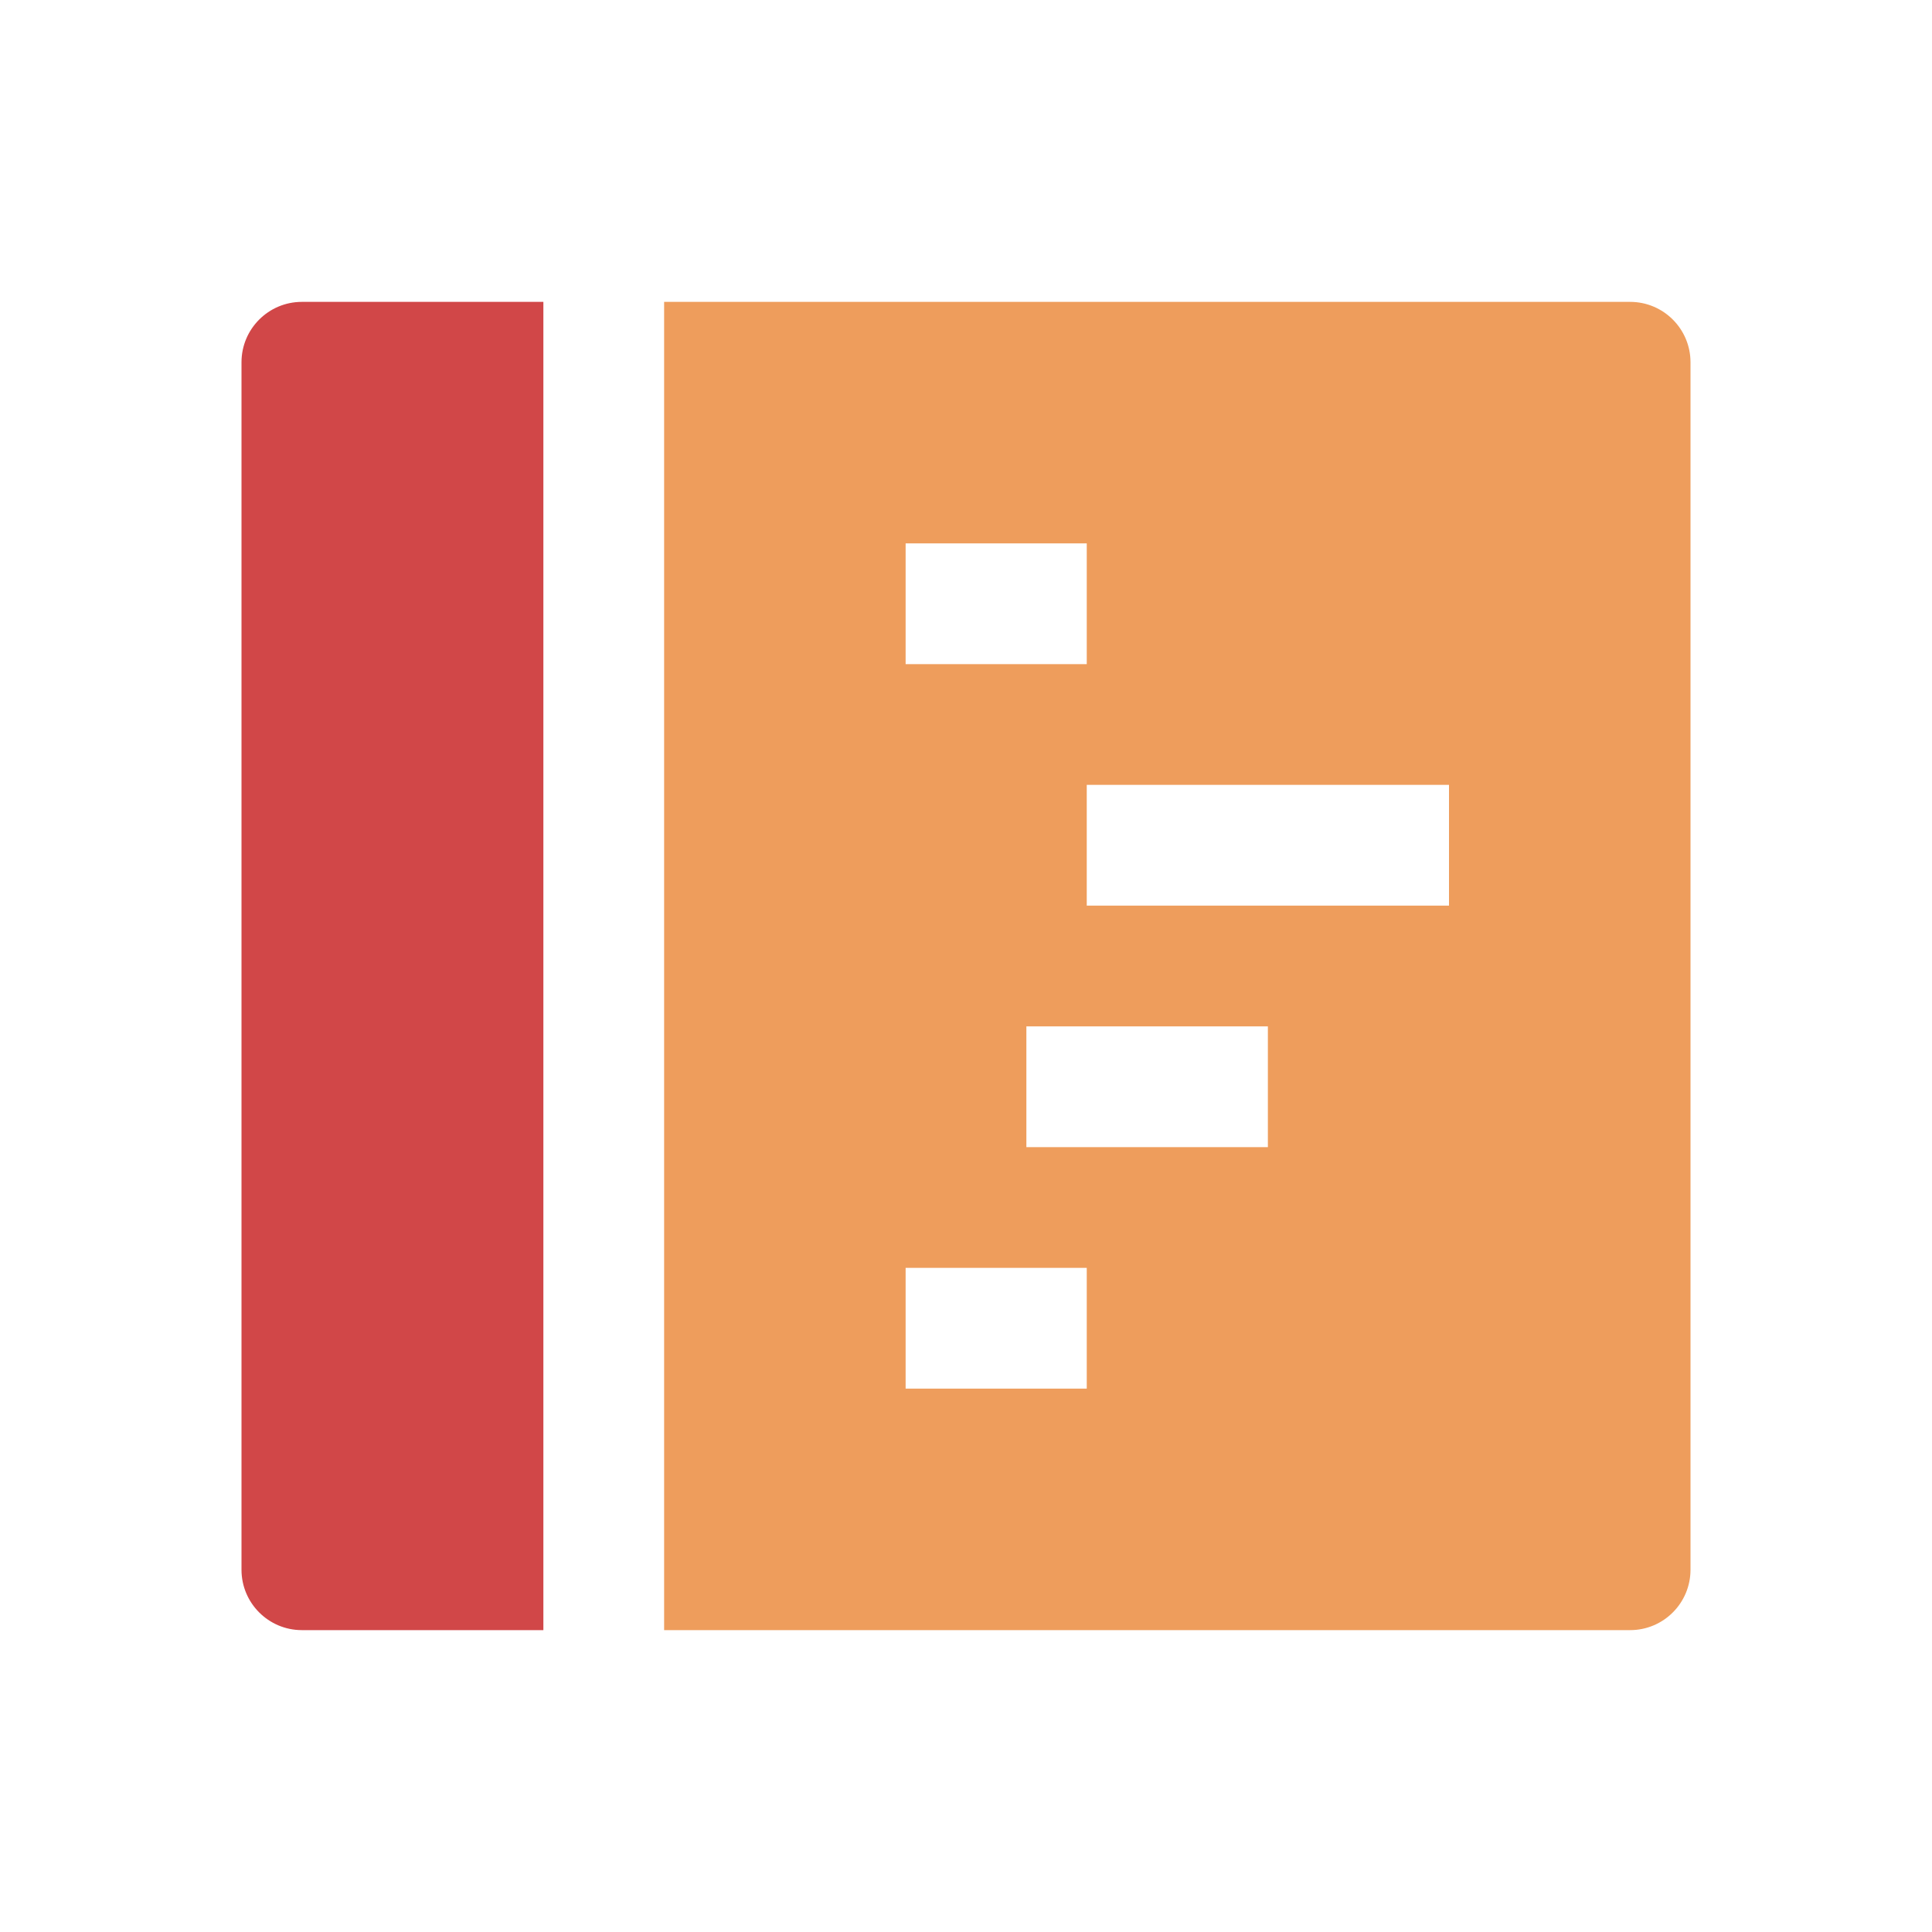
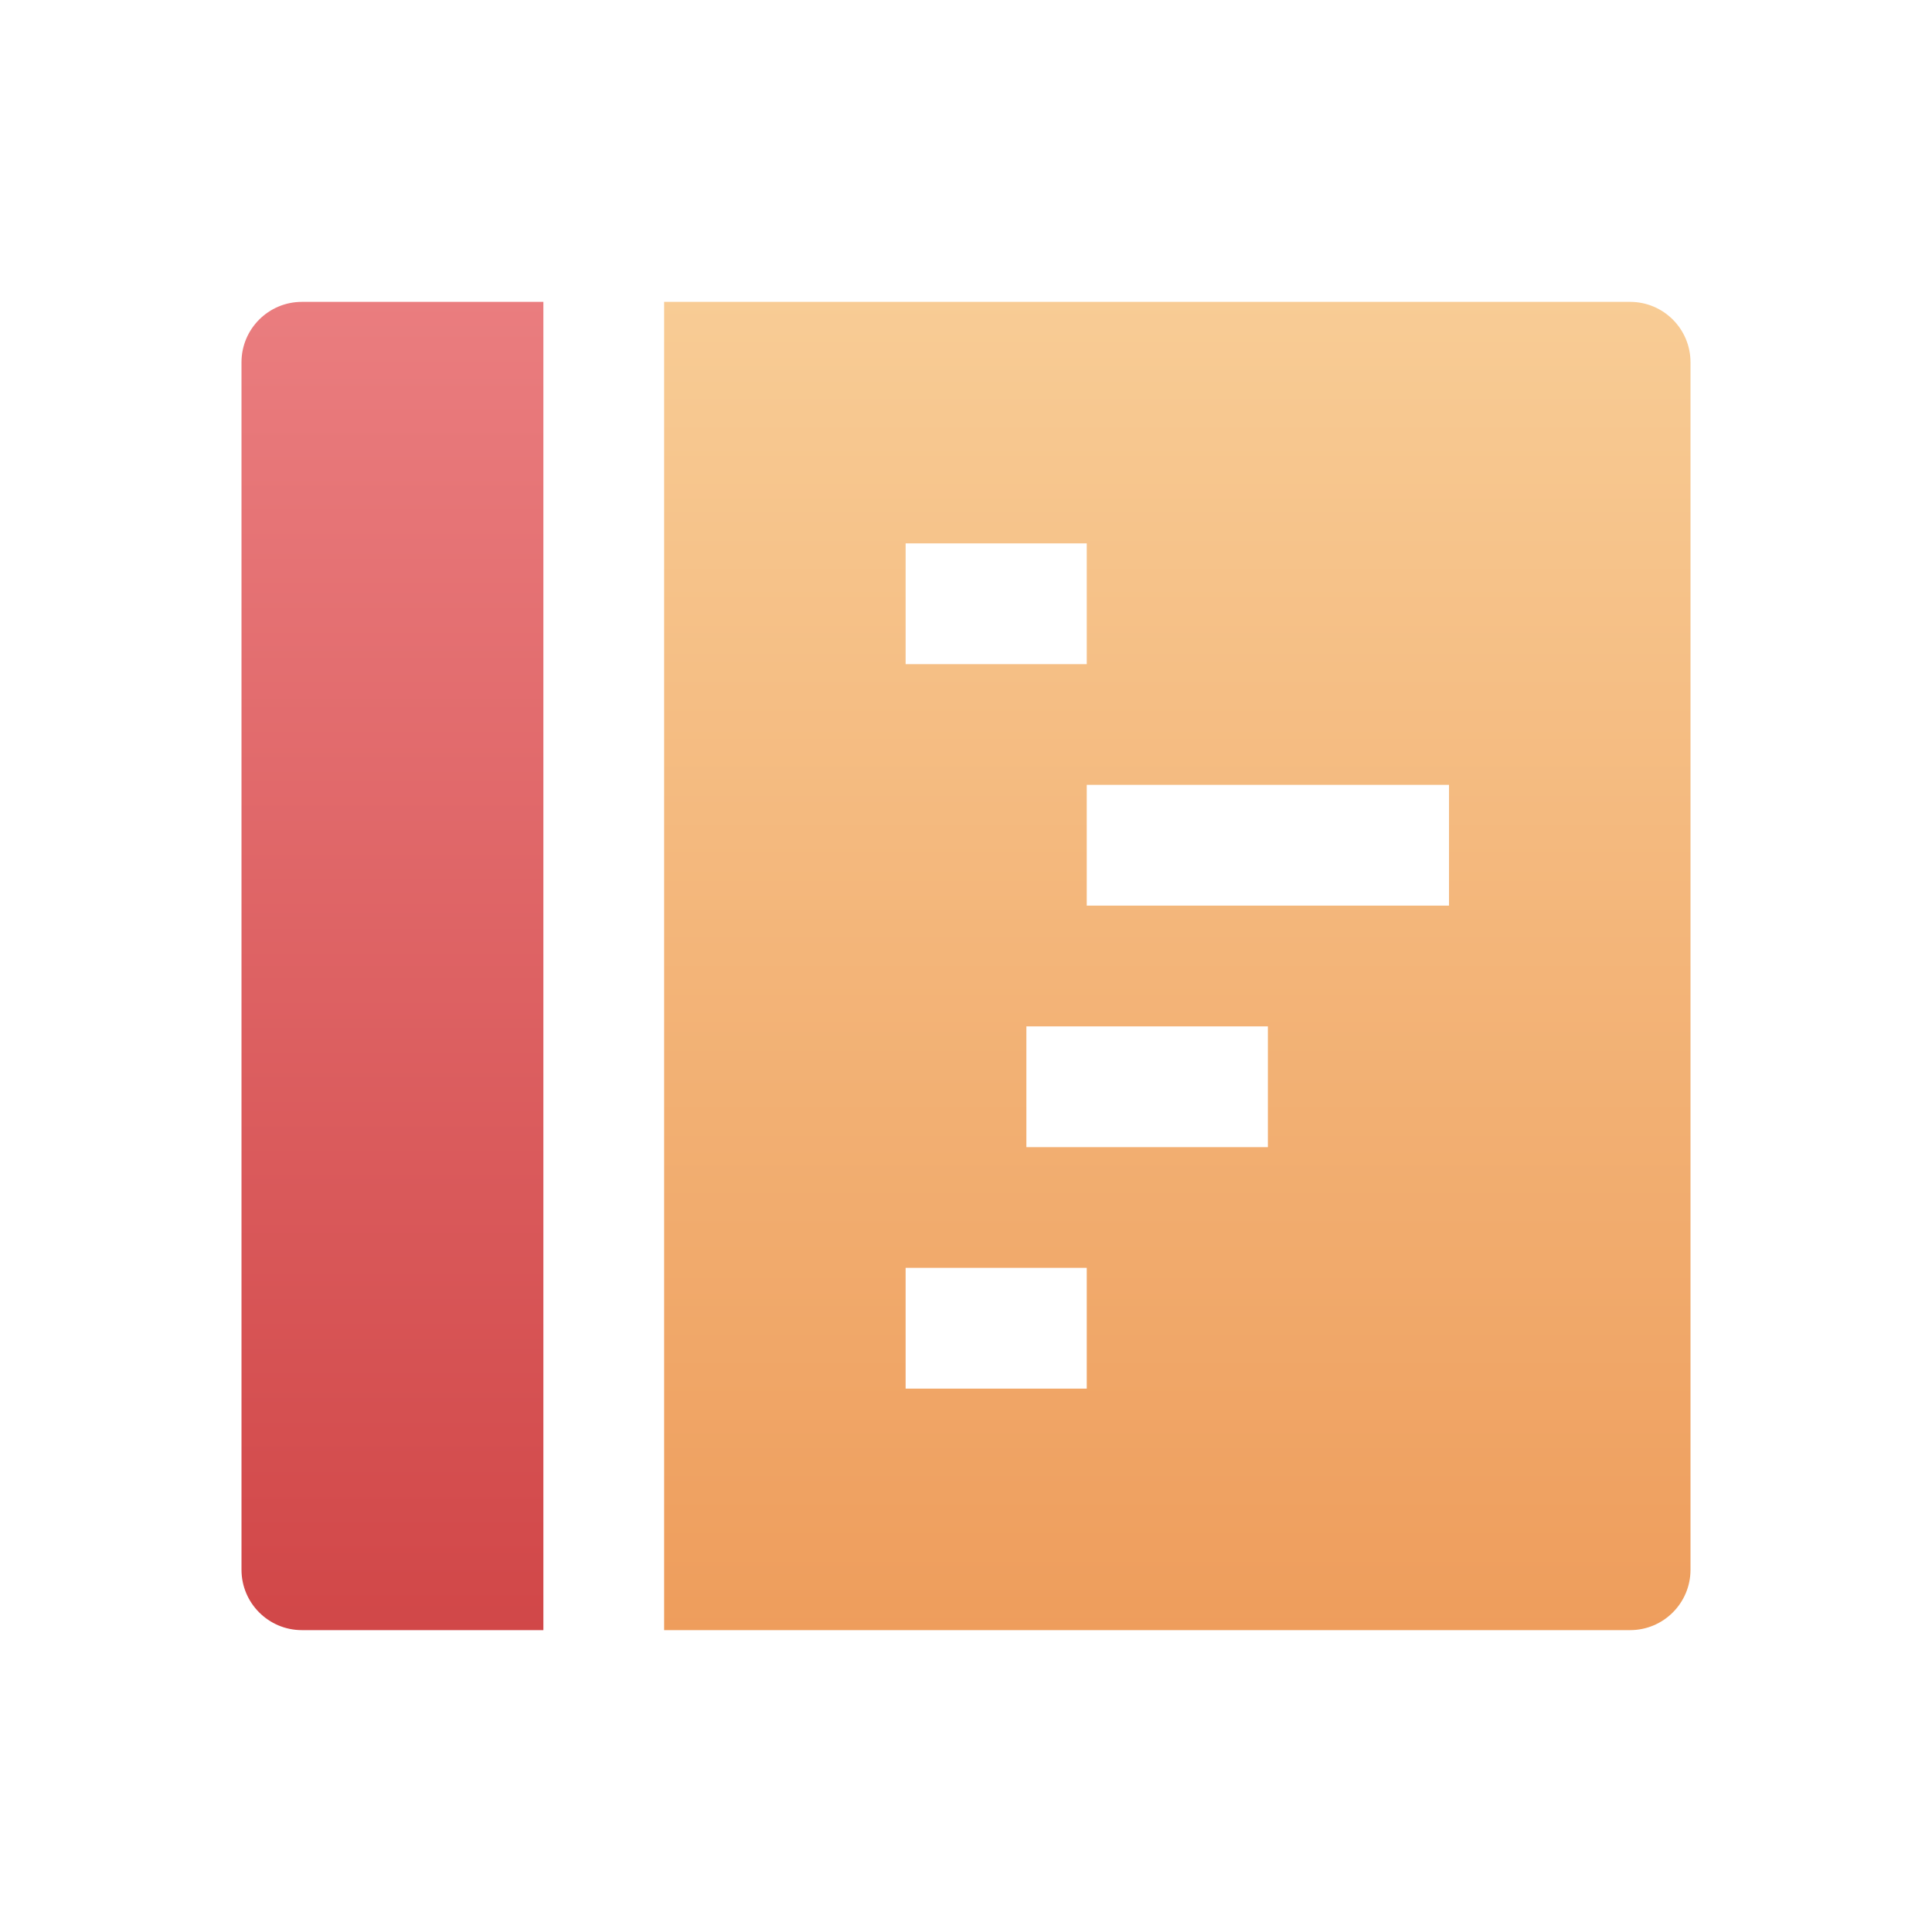
<svg xmlns="http://www.w3.org/2000/svg" width="32" height="32" viewBox="0 0 32 32">
+   <defs>
+     <linearGradient id="mxml-a" x1="50%" x2="50%" y1="0%" y2="100%">
+       <stop offset="0%" stop-color="#EA7D7F" />
+       <stop offset="100%" stop-color="#D14748" />
+     </linearGradient>
+     <linearGradient id="mxml-b" x1="50%" x2="50%" y1="0%" y2="100%">
+       <stop offset="0%" stop-color="#F8CC95" />
+       <stop offset="100%" stop-color="#EE9D5C" />
+     </linearGradient>
+   </defs>
  <g fill="none" transform="translate(4 5)">
-     <path fill="#D14748" d="M5,0 L1,0 C0.448,0 0,0.448 0,1 L0,21 C0,21.552 0.448,22 1,22 L5,22 L5,0 Z" />
-     <path fill="#EE9D5C" d="M7,0 L7,22 L23,22 C23.552,22 24,21.552 24,21 L24,1 C24,0.448 23.552,0 23,0 L7,0 Z M11,4 L14,4 L14,6 L11,6 L11,4 Z M14,18 L11,18 L11,16 L14,16 L14,18 Z M17,14 L13,14 L13,12 L17,12 L17,14 Z M20,10 L14,10 L14,8 L20,8 L20,10 Z" />
+     <path fill="url(#mxml-a)" d="M5,0 L1,0 C0.448,0 0,0.448 0,1 L0,21 C0,21.552 0.448,22 1,22 L5,22 L5,0 Z" />
+     <path fill="url(#mxml-b)" d="M7,0 L7,22 L23,22 C23.552,22 24,21.552 24,21 L24,1 C24,0.448 23.552,0 23,0 L7,0 Z M11,4 L14,4 L14,6 L11,6 L11,4 Z M14,18 L11,18 L11,16 L14,16 L14,18 Z M17,14 L13,14 L13,12 L17,12 L17,14 Z M20,10 L14,10 L14,8 L20,8 L20,10 Z" />
  </g>
</svg>
